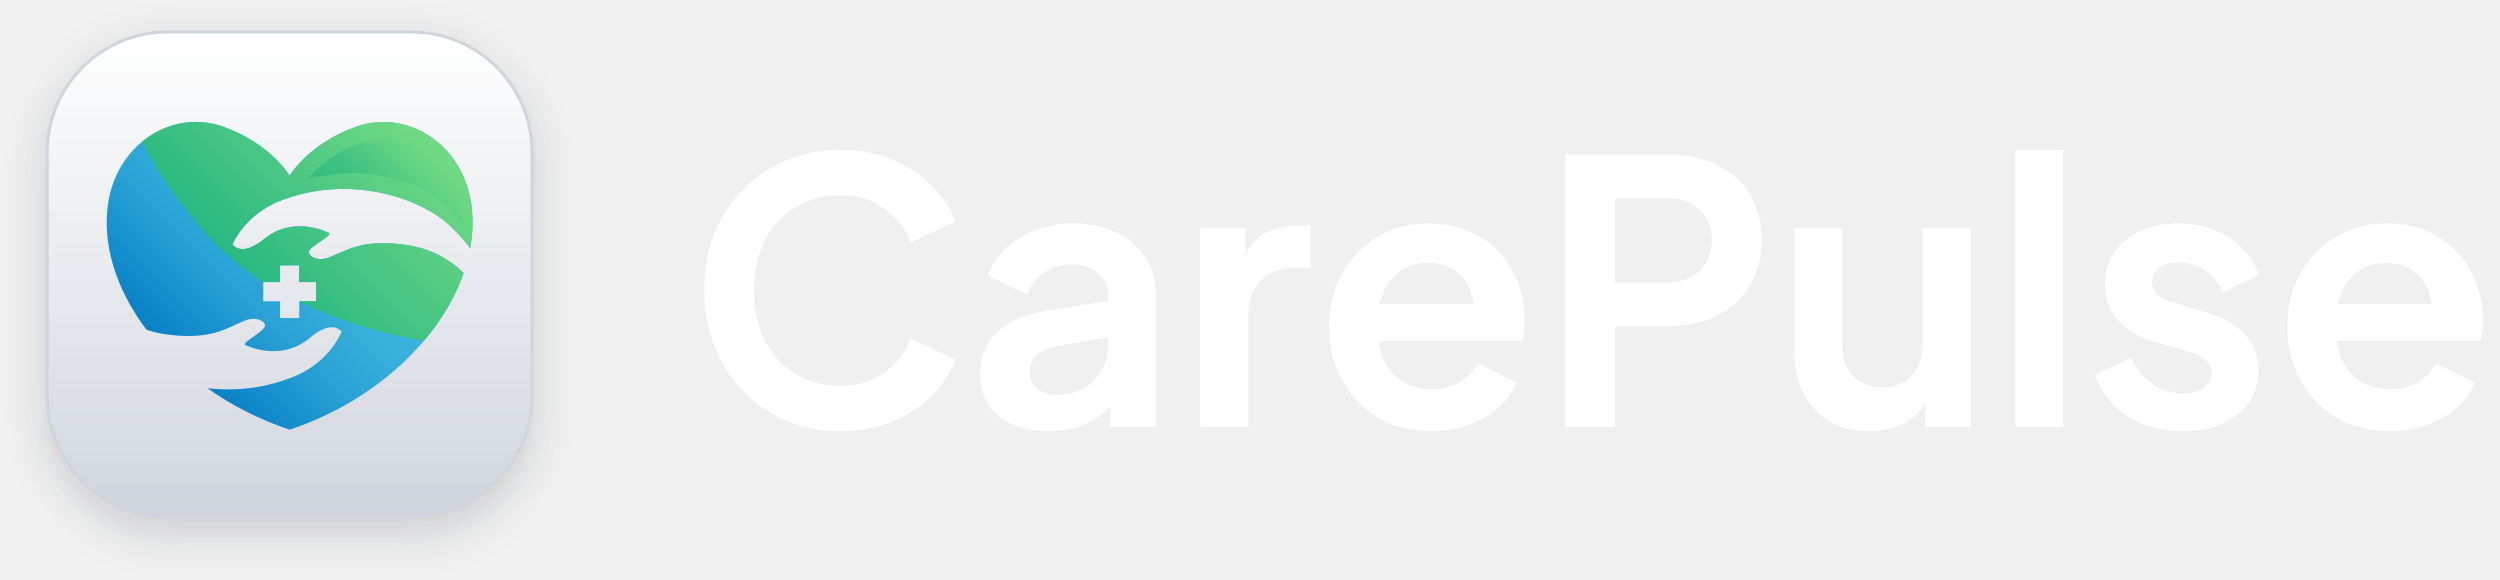
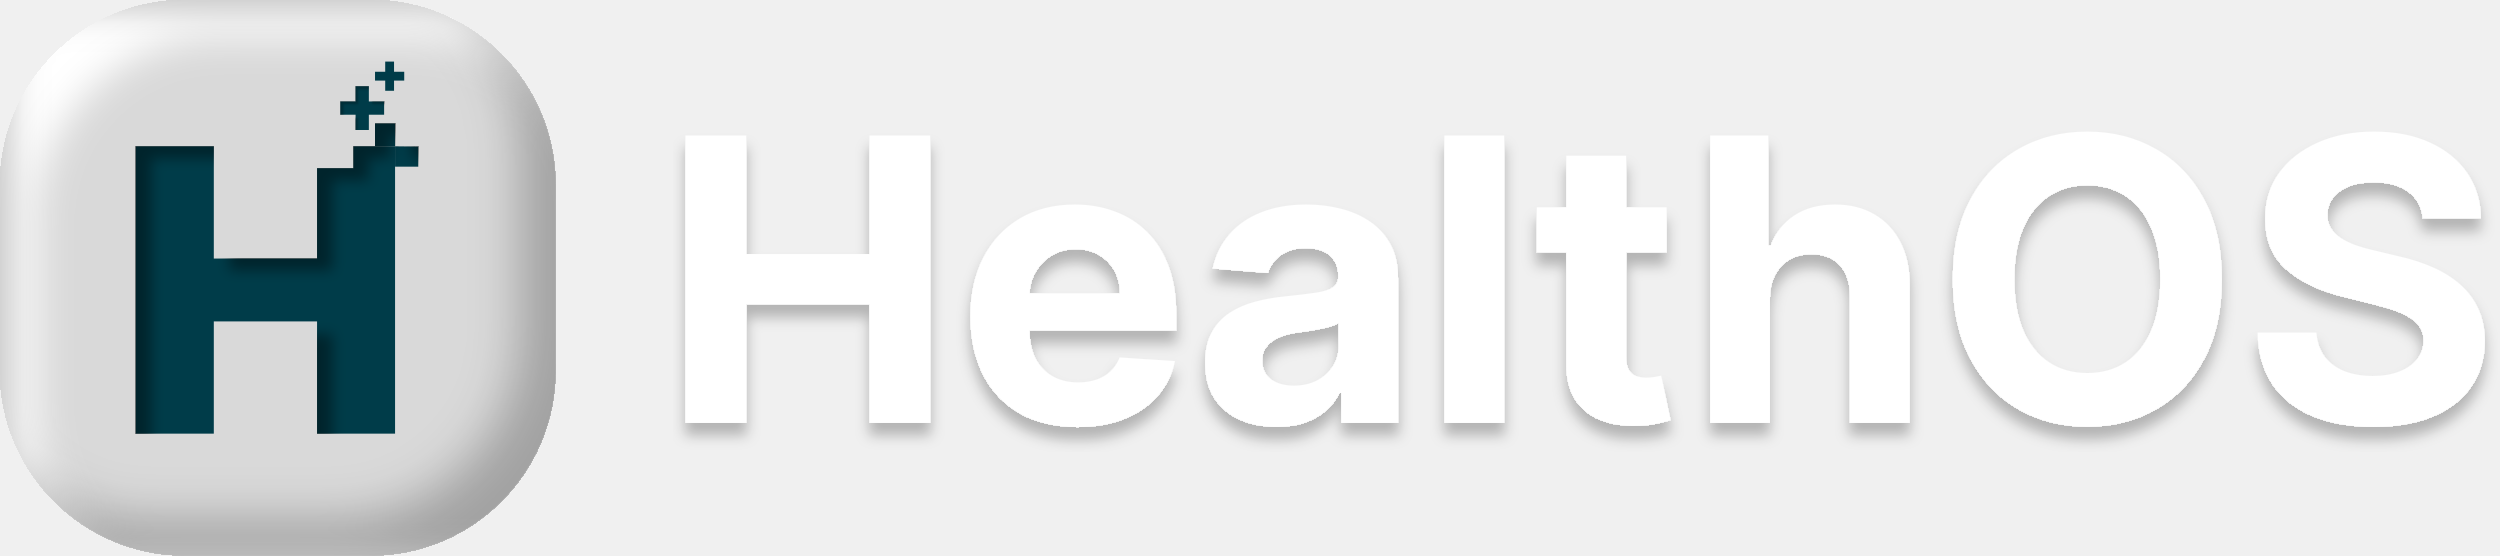
- <svg xmlns="http://www.w3.org/2000/svg" width="164" height="38" viewBox="0 0 164 38" fill="none">
-   <g filter="url(#filter0_dd_4155_249)">
-     <rect x="3.1" y="2.1" width="31.8" height="31.8" rx="7.9" fill="white" />
-     <rect x="3.1" y="2.1" width="31.8" height="31.8" rx="7.9" fill="url(#paint0_linear_4155_249)" />
-     <rect x="3.1" y="2.1" width="31.8" height="31.8" rx="7.9" stroke="#D0D5DD" stroke-width="0.2" />
-     <path d="M18.355 13.183C22.71 11.45 27.474 12.818 29.637 14.913C30.106 15.367 30.504 15.828 30.845 16.285C31.039 15.211 31.055 14.14 30.868 13.105C30.185 9.326 26.619 7.186 23.423 8.291C20.241 9.392 19 11.532 19 11.532C19 11.532 17.759 9.392 14.578 8.291C11.381 7.186 7.816 9.327 7.133 13.105C6.628 15.894 7.584 18.939 9.61 21.63C10.037 21.773 10.485 21.881 10.959 21.943C13.798 22.316 14.818 21.557 16.018 21.049C16.814 20.711 17.413 21.094 17.384 21.363C17.339 21.779 15.769 22.489 16.106 22.639C17.435 23.228 19.072 23.233 20.305 22.18C21.838 20.871 22.411 21.766 22.411 21.766C22.411 21.766 21.65 23.708 19.358 24.672C17.446 25.476 15.442 25.674 13.611 25.468C15.19 26.585 17.003 27.52 19 28.188C24.71 26.278 28.928 22.187 30.415 17.91C29.407 16.916 28.172 16.299 26.699 16.076C23.867 15.647 22.832 16.386 21.623 16.871C20.82 17.193 20.229 16.798 20.263 16.53C20.316 16.115 21.9 15.435 21.566 15.279C20.249 14.663 18.613 14.626 17.358 15.655C15.8 16.933 15.245 16.027 15.245 16.027C15.245 16.027 16.044 14.101 18.355 13.183ZM17.271 18.505H18.371V17.405H19.63V18.505H20.73V19.764H19.63V20.864H18.371V19.764H17.271V18.505Z" fill="url(#paint1_linear_4155_249)" />
-     <path d="M17.271 18.505H18.371V17.405H19.63V18.505H20.73V19.764H19.638C21.26 20.583 24.238 21.803 27.818 22.345C28.996 20.952 29.881 19.443 30.414 17.91C29.407 16.916 28.171 16.3 26.699 16.076C23.867 15.647 22.832 16.386 21.623 16.871C20.82 17.193 20.228 16.798 20.263 16.53C20.316 16.115 21.9 15.435 21.566 15.279C20.249 14.663 18.612 14.626 17.358 15.655C15.8 16.933 15.244 16.027 15.244 16.027C15.244 16.027 16.044 14.101 18.354 13.182C22.71 11.45 27.474 12.818 29.637 14.913C30.106 15.367 30.504 15.827 30.845 16.285C31.039 15.21 31.055 14.14 30.868 13.105C30.184 9.326 26.619 7.185 23.423 8.291C20.241 9.392 19 11.532 19 11.532C19 11.532 17.759 9.392 14.577 8.291C12.752 7.659 10.807 8.088 9.346 9.275C10.032 10.744 10.836 12.117 13.125 14.877C14.987 17.122 17.271 18.505 17.271 18.505Z" fill="url(#paint2_linear_4155_249)" />
-     <path opacity="0.31" d="M27.277 9.649C24.271 8.139 21.169 10.489 20.185 11.73C21.882 11.372 23.367 11.189 25.246 11.584C28.025 12.168 29.065 13.171 30.306 14.654C30.087 11.907 28.352 10.19 27.277 9.649Z" fill="url(#paint3_linear_4155_249)" />
+ <svg xmlns="http://www.w3.org/2000/svg" width="810" height="180" viewBox="0 0 810 180" fill="none">
+   <g filter="url(#filter0_d_0_1)">
+     <path d="M222.091 137V43.909H241.773V82.318H281.727V43.909H301.364V137H281.727V98.546H241.773V137H222.091ZM349.045 138.364C341.864 138.364 335.682 136.909 330.5 134C325.348 131.061 321.379 126.909 318.591 121.545C315.803 116.152 314.409 109.773 314.409 102.409C314.409 95.227 315.803 88.924 318.591 83.5C321.379 78.076 325.303 73.849 330.364 70.818C335.455 67.788 341.424 66.273 348.273 66.273C352.879 66.273 357.167 67.015 361.136 68.5C365.136 69.954 368.621 72.151 371.591 75.091C374.591 78.03 376.924 81.727 378.591 86.182C380.258 90.606 381.091 95.788 381.091 101.727V107.045H322.136V95.046H362.864C362.864 92.258 362.258 89.788 361.045 87.636C359.833 85.485 358.152 83.803 356 82.591C353.879 81.349 351.409 80.727 348.591 80.727C345.652 80.727 343.045 81.409 340.773 82.773C338.53 84.106 336.773 85.909 335.5 88.182C334.227 90.424 333.576 92.924 333.545 95.682V107.091C333.545 110.545 334.182 113.53 335.455 116.045C336.758 118.561 338.591 120.5 340.955 121.864C343.318 123.227 346.121 123.909 349.364 123.909C351.515 123.909 353.485 123.606 355.273 123C357.061 122.394 358.591 121.485 359.864 120.273C361.136 119.061 362.106 117.576 362.773 115.818L380.682 117C379.773 121.303 377.909 125.061 375.091 128.273C372.303 131.455 368.697 133.939 364.273 135.727C359.879 137.485 354.803 138.364 349.045 138.364ZM413.636 138.318C409.182 138.318 405.212 137.545 401.727 136C398.242 134.424 395.485 132.106 393.455 129.045C391.455 125.955 390.455 122.106 390.455 117.5C390.455 113.621 391.167 110.364 392.591 107.727C394.015 105.091 395.955 102.97 398.409 101.364C400.864 99.758 403.652 98.546 406.773 97.727C409.924 96.909 413.227 96.333 416.682 96C420.742 95.576 424.015 95.182 426.5 94.818C428.985 94.424 430.788 93.849 431.909 93.091C433.03 92.333 433.591 91.212 433.591 89.727V89.454C433.591 86.576 432.682 84.349 430.864 82.773C429.076 81.197 426.53 80.409 423.227 80.409C419.742 80.409 416.97 81.182 414.909 82.727C412.848 84.242 411.485 86.151 410.818 88.454L392.909 87C393.818 82.758 395.606 79.091 398.273 76C400.939 72.879 404.379 70.485 408.591 68.818C412.833 67.121 417.742 66.273 423.318 66.273C427.197 66.273 430.909 66.727 434.455 67.636C438.03 68.546 441.197 69.954 443.955 71.864C446.742 73.773 448.939 76.227 450.545 79.227C452.152 82.197 452.955 85.758 452.955 89.909V137H434.591V127.318H434.045C432.924 129.5 431.424 131.424 429.545 133.091C427.667 134.727 425.409 136.015 422.773 136.955C420.136 137.864 417.091 138.318 413.636 138.318ZM419.182 124.955C422.03 124.955 424.545 124.394 426.727 123.273C428.909 122.121 430.621 120.576 431.864 118.636C433.106 116.697 433.727 114.5 433.727 112.045V104.636C433.121 105.03 432.288 105.394 431.227 105.727C430.197 106.03 429.03 106.318 427.727 106.591C426.424 106.833 425.121 107.061 423.818 107.273C422.515 107.455 421.333 107.621 420.273 107.773C418 108.106 416.015 108.636 414.318 109.364C412.621 110.091 411.303 111.076 410.364 112.318C409.424 113.53 408.955 115.045 408.955 116.864C408.955 119.5 409.909 121.515 411.818 122.909C413.758 124.273 416.212 124.955 419.182 124.955ZM487.341 43.909V137H467.977V43.909H487.341ZM539.989 67.182V81.727H497.943V67.182H539.989ZM507.489 50.455H526.852V115.545C526.852 117.333 527.125 118.727 527.67 119.727C528.216 120.697 528.973 121.379 529.943 121.773C530.943 122.167 532.095 122.364 533.398 122.364C534.307 122.364 535.216 122.288 536.125 122.136C537.034 121.955 537.731 121.818 538.216 121.727L541.261 136.136C540.292 136.439 538.928 136.788 537.17 137.182C535.413 137.606 533.277 137.864 530.761 137.955C526.095 138.136 522.004 137.515 518.489 136.091C515.004 134.667 512.292 132.455 510.352 129.455C508.413 126.455 507.458 122.667 507.489 118.091V50.455ZM573.466 96.636V137H554.102V43.909H572.92V79.5H573.739C575.314 75.379 577.86 72.151 581.375 69.818C584.89 67.454 589.299 66.273 594.602 66.273C599.451 66.273 603.678 67.333 607.284 69.454C610.92 71.546 613.739 74.561 615.739 78.5C617.769 82.409 618.769 87.091 618.739 92.546V137H599.375V96C599.405 91.697 598.314 88.349 596.102 85.954C593.92 83.561 590.86 82.364 586.92 82.364C584.284 82.364 581.951 82.924 579.92 84.046C577.92 85.167 576.345 86.803 575.193 88.954C574.072 91.076 573.496 93.636 573.466 96.636ZM719.886 90.454C719.886 100.606 717.962 109.242 714.114 116.364C710.295 123.485 705.083 128.924 698.477 132.682C691.902 136.409 684.508 138.273 676.295 138.273C668.023 138.273 660.598 136.394 654.023 132.636C647.447 128.879 642.25 123.439 638.432 116.318C634.614 109.197 632.705 100.576 632.705 90.454C632.705 80.303 634.614 71.667 638.432 64.546C642.25 57.424 647.447 52 654.023 48.273C660.598 44.515 668.023 42.636 676.295 42.636C684.508 42.636 691.902 44.515 698.477 48.273C705.083 52 710.295 57.424 714.114 64.546C717.962 71.667 719.886 80.303 719.886 90.454ZM699.932 90.454C699.932 83.879 698.947 78.333 696.977 73.818C695.038 69.303 692.295 65.879 688.75 63.545C685.205 61.212 681.053 60.045 676.295 60.045C671.538 60.045 667.386 61.212 663.841 63.545C660.295 65.879 657.538 69.303 655.568 73.818C653.629 78.333 652.659 83.879 652.659 90.454C652.659 97.03 653.629 102.576 655.568 107.091C657.538 111.606 660.295 115.03 663.841 117.364C667.386 119.697 671.538 120.864 676.295 120.864C681.053 120.864 685.205 119.697 688.75 117.364C692.295 115.03 695.038 111.606 696.977 107.091C698.947 102.576 699.932 97.03 699.932 90.454ZM784.966 70.682C784.602 67.015 783.042 64.167 780.284 62.136C777.527 60.106 773.784 59.091 769.057 59.091C765.845 59.091 763.133 59.545 760.92 60.455C758.708 61.333 757.011 62.561 755.83 64.136C754.678 65.712 754.102 67.5 754.102 69.5C754.042 71.167 754.39 72.621 755.148 73.864C755.936 75.106 757.011 76.182 758.375 77.091C759.739 77.97 761.314 78.742 763.102 79.409C764.89 80.046 766.799 80.591 768.83 81.046L777.193 83.046C781.254 83.954 784.981 85.167 788.375 86.682C791.769 88.197 794.708 90.061 797.193 92.273C799.678 94.485 801.602 97.091 802.966 100.091C804.36 103.091 805.072 106.53 805.102 110.409C805.072 116.106 803.617 121.045 800.739 125.227C797.89 129.379 793.769 132.606 788.375 134.909C783.011 137.182 776.542 138.318 768.966 138.318C761.451 138.318 754.905 137.167 749.33 134.864C743.784 132.561 739.451 129.152 736.33 124.636C733.239 120.091 731.617 114.47 731.466 107.773H750.511C750.723 110.894 751.617 113.5 753.193 115.591C754.799 117.652 756.936 119.212 759.602 120.273C762.299 121.303 765.345 121.818 768.739 121.818C772.072 121.818 774.966 121.333 777.42 120.364C779.905 119.394 781.83 118.045 783.193 116.318C784.557 114.591 785.239 112.606 785.239 110.364C785.239 108.273 784.617 106.515 783.375 105.091C782.163 103.667 780.375 102.455 778.011 101.455C775.678 100.455 772.814 99.546 769.42 98.727L759.284 96.182C751.436 94.273 745.239 91.288 740.693 87.227C736.148 83.167 733.89 77.697 733.92 70.818C733.89 65.182 735.39 60.258 738.42 56.045C741.481 51.833 745.678 48.545 751.011 46.182C756.345 43.818 762.405 42.636 769.193 42.636C776.102 42.636 782.133 43.818 787.284 46.182C792.466 48.545 796.496 51.833 799.375 56.045C802.254 60.258 803.739 65.136 803.83 70.682H784.966Z" fill="white" />
  </g>
-   <path d="M55.128 28.288C53.848 28.288 52.664 28.056 51.576 27.592C50.504 27.128 49.56 26.48 48.744 25.648C47.944 24.816 47.32 23.84 46.872 22.72C46.424 21.6 46.2 20.376 46.2 19.048C46.2 17.72 46.416 16.496 46.848 15.376C47.296 14.24 47.92 13.264 48.72 12.448C49.536 11.616 50.488 10.976 51.576 10.528C52.664 10.064 53.848 9.832 55.128 9.832C56.408 9.832 57.552 10.048 58.56 10.48C59.584 10.912 60.448 11.488 61.152 12.208C61.856 12.912 62.36 13.688 62.664 14.536L59.736 15.904C59.4 15.008 58.832 14.272 58.032 13.696C57.232 13.104 56.264 12.808 55.128 12.808C54.008 12.808 53.016 13.072 52.152 13.6C51.304 14.128 50.64 14.856 50.16 15.784C49.696 16.712 49.464 17.8 49.464 19.048C49.464 20.296 49.696 21.392 50.16 22.336C50.64 23.264 51.304 23.992 52.152 24.52C53.016 25.048 54.008 25.312 55.128 25.312C56.264 25.312 57.232 25.024 58.032 24.448C58.832 23.856 59.4 23.112 59.736 22.216L62.664 23.584C62.36 24.432 61.856 25.216 61.152 25.936C60.448 26.64 59.584 27.208 58.56 27.64C57.552 28.072 56.408 28.288 55.128 28.288ZM68.776 28.288C67.864 28.288 67.072 28.136 66.4 27.832C65.728 27.528 65.208 27.096 64.84 26.536C64.472 25.96 64.288 25.296 64.288 24.544C64.288 23.824 64.448 23.184 64.768 22.624C65.088 22.048 65.584 21.568 66.256 21.184C66.928 20.8 67.776 20.528 68.8 20.368L73.072 19.672V22.072L69.4 22.696C68.776 22.808 68.312 23.008 68.008 23.296C67.704 23.584 67.552 23.96 67.552 24.424C67.552 24.872 67.72 25.232 68.056 25.504C68.408 25.76 68.84 25.888 69.352 25.888C70.008 25.888 70.584 25.752 71.08 25.48C71.592 25.192 71.984 24.8 72.256 24.304C72.544 23.808 72.688 23.264 72.688 22.672V19.312C72.688 18.752 72.464 18.288 72.016 17.92C71.584 17.536 71.008 17.344 70.288 17.344C69.616 17.344 69.016 17.528 68.488 17.896C67.976 18.248 67.6 18.72 67.36 19.312L64.792 18.064C65.048 17.376 65.448 16.784 65.992 16.288C66.552 15.776 67.208 15.376 67.96 15.088C68.712 14.8 69.528 14.656 70.408 14.656C71.48 14.656 72.424 14.856 73.24 15.256C74.056 15.64 74.688 16.184 75.136 16.888C75.6 17.576 75.832 18.384 75.832 19.312V28H72.856V25.768L73.528 25.72C73.192 26.28 72.792 26.752 72.328 27.136C71.864 27.504 71.336 27.792 70.744 28C70.152 28.192 69.496 28.288 68.776 28.288ZM78.737 28V14.944H81.689V17.848L81.449 17.416C81.753 16.44 82.225 15.76 82.865 15.376C83.521 14.992 84.305 14.8 85.217 14.8H85.985V17.584H84.857C83.961 17.584 83.241 17.864 82.697 18.424C82.153 18.968 81.881 19.736 81.881 20.728V28H78.737ZM93.906 28.288C92.562 28.288 91.386 27.984 90.378 27.376C89.37 26.768 88.586 25.944 88.026 24.904C87.466 23.864 87.186 22.712 87.186 21.448C87.186 20.136 87.466 18.976 88.026 17.968C88.602 16.944 89.378 16.136 90.354 15.544C91.346 14.952 92.45 14.656 93.666 14.656C94.69 14.656 95.586 14.824 96.354 15.16C97.138 15.496 97.802 15.96 98.346 16.552C98.89 17.144 99.306 17.824 99.594 18.592C99.882 19.344 100.026 20.16 100.026 21.04C100.026 21.264 100.01 21.496 99.978 21.736C99.962 21.976 99.922 22.184 99.858 22.36H89.778V19.96H98.082L96.594 21.088C96.738 20.352 96.698 19.696 96.474 19.12C96.266 18.544 95.914 18.088 95.418 17.752C94.938 17.416 94.354 17.248 93.666 17.248C93.01 17.248 92.426 17.416 91.914 17.752C91.402 18.072 91.01 18.552 90.738 19.192C90.482 19.816 90.386 20.576 90.45 21.472C90.386 22.272 90.49 22.984 90.762 23.608C91.05 24.216 91.466 24.688 92.01 25.024C92.57 25.36 93.21 25.528 93.93 25.528C94.65 25.528 95.258 25.376 95.754 25.072C96.266 24.768 96.666 24.36 96.954 23.848L99.498 25.096C99.242 25.72 98.842 26.272 98.298 26.752C97.754 27.232 97.106 27.608 96.354 27.88C95.618 28.152 94.802 28.288 93.906 28.288ZM102.673 28V10.12H109.345C110.561 10.12 111.633 10.344 112.561 10.792C113.505 11.224 114.241 11.864 114.769 12.712C115.297 13.544 115.561 14.56 115.561 15.76C115.561 16.944 115.289 17.96 114.745 18.808C114.217 19.64 113.489 20.28 112.561 20.728C111.633 21.176 110.561 21.4 109.345 21.4H105.937V28H102.673ZM105.937 18.52H109.393C109.985 18.52 110.497 18.408 110.929 18.184C111.361 17.944 111.697 17.616 111.937 17.2C112.177 16.784 112.297 16.304 112.297 15.76C112.297 15.2 112.177 14.72 111.937 14.32C111.697 13.904 111.361 13.584 110.929 13.36C110.497 13.12 109.985 13 109.393 13H105.937V18.52ZM122.628 28.288C121.62 28.288 120.74 28.064 119.988 27.616C119.252 27.168 118.684 26.544 118.284 25.744C117.9 24.944 117.708 24.008 117.708 22.936V14.944H120.852V22.672C120.852 23.216 120.956 23.696 121.164 24.112C121.388 24.512 121.7 24.832 122.1 25.072C122.516 25.296 122.98 25.408 123.492 25.408C124.004 25.408 124.46 25.296 124.86 25.072C125.26 24.832 125.572 24.504 125.796 24.088C126.02 23.672 126.132 23.176 126.132 22.6V14.944H129.276V28H126.3V25.432L126.564 25.888C126.26 26.688 125.756 27.288 125.052 27.688C124.364 28.088 123.556 28.288 122.628 28.288ZM132.198 28V9.832H135.342V28H132.198ZM143.213 28.288C141.821 28.288 140.605 27.96 139.565 27.304C138.541 26.632 137.837 25.728 137.453 24.592L139.805 23.464C140.141 24.2 140.605 24.776 141.197 25.192C141.805 25.608 142.477 25.816 143.213 25.816C143.789 25.816 144.245 25.688 144.581 25.432C144.917 25.176 145.085 24.84 145.085 24.424C145.085 24.168 145.013 23.96 144.869 23.8C144.741 23.624 144.557 23.48 144.317 23.368C144.093 23.24 143.845 23.136 143.573 23.056L141.437 22.456C140.333 22.136 139.493 21.648 138.917 20.992C138.357 20.336 138.077 19.56 138.077 18.664C138.077 17.864 138.277 17.168 138.677 16.576C139.093 15.968 139.661 15.496 140.381 15.16C141.117 14.824 141.957 14.656 142.901 14.656C144.133 14.656 145.221 14.952 146.165 15.544C147.109 16.136 147.781 16.968 148.181 18.04L145.781 19.168C145.557 18.576 145.181 18.104 144.653 17.752C144.125 17.4 143.533 17.224 142.877 17.224C142.349 17.224 141.933 17.344 141.629 17.584C141.325 17.824 141.173 18.136 141.173 18.52C141.173 18.76 141.237 18.968 141.365 19.144C141.493 19.32 141.669 19.464 141.893 19.576C142.133 19.688 142.405 19.792 142.709 19.888L144.797 20.512C145.869 20.832 146.693 21.312 147.269 21.952C147.861 22.592 148.157 23.376 148.157 24.304C148.157 25.088 147.949 25.784 147.533 26.392C147.117 26.984 146.541 27.448 145.805 27.784C145.069 28.12 144.205 28.288 143.213 28.288ZM156.765 28.288C155.421 28.288 154.245 27.984 153.237 27.376C152.229 26.768 151.445 25.944 150.885 24.904C150.325 23.864 150.045 22.712 150.045 21.448C150.045 20.136 150.325 18.976 150.885 17.968C151.461 16.944 152.237 16.136 153.213 15.544C154.205 14.952 155.309 14.656 156.525 14.656C157.549 14.656 158.445 14.824 159.213 15.16C159.997 15.496 160.661 15.96 161.205 16.552C161.749 17.144 162.165 17.824 162.453 18.592C162.741 19.344 162.885 20.16 162.885 21.04C162.885 21.264 162.869 21.496 162.837 21.736C162.821 21.976 162.781 22.184 162.717 22.36H152.637V19.96H160.941L159.453 21.088C159.597 20.352 159.557 19.696 159.333 19.12C159.125 18.544 158.773 18.088 158.277 17.752C157.797 17.416 157.213 17.248 156.525 17.248C155.869 17.248 155.285 17.416 154.773 17.752C154.261 18.072 153.869 18.552 153.597 19.192C153.341 19.816 153.245 20.576 153.309 21.472C153.245 22.272 153.349 22.984 153.621 23.608C153.909 24.216 154.325 24.688 154.869 25.024C155.429 25.36 156.069 25.528 156.789 25.528C157.509 25.528 158.117 25.376 158.613 25.072C159.125 24.768 159.525 24.36 159.813 23.848L162.357 25.096C162.101 25.72 161.701 26.272 161.157 26.752C160.613 27.232 159.965 27.608 159.213 27.88C158.477 28.152 157.661 28.288 156.765 28.288Z" fill="white" />
+   <g filter="url(#filter1_ii_0_1)">
+     <rect width="180" height="180" rx="60" fill="#D9D9D9" />
+   </g>
+   <path d="M124.807 29.412V19.952H127.67V29.412H124.807ZM121.509 26.114V23.25H130.969V26.114H121.509Z" fill="#003C49" />
+   <g filter="url(#filter2_i_0_1)">
+     <path d="M115.21 42.118V27.928H119.506V42.118H115.21ZM110.263 37.17V32.875H124.453V37.17H110.263Z" fill="#003C49" />
+   </g>
+   <g filter="url(#filter3_i_0_1)">
+     <path d="M44 140.5V47.409H69.273V83.773H102.727V54.5H114.5V47.409H121.5H128V54V140.5H102.727V104.136H69.273V140.5H44Z" fill="#003C49" />
+     <path d="M121.5 47.409H128V40H121.5V47.409Z" fill="#003C49" />
+     <path d="M135.5 54V47.5L128 47.409V54H135.5Z" fill="#003C49" />
+   </g>
  <defs>
-     <filter id="filter0_dd_4155_249" x="0" y="0" width="38" height="38" filterUnits="userSpaceOnUse" color-interpolation-filters="sRGB">
+     <filter id="filter0_d_0_1" x="218.091" y="42.636" width="591.011" height="103.727" filterUnits="userSpaceOnUse" color-interpolation-filters="sRGB">
      <feFlood flood-opacity="0" result="BackgroundImageFix" />
      <feColorMatrix in="SourceAlpha" type="matrix" values="0 0 0 0 0 0 0 0 0 0 0 0 0 0 0 0 0 0 127 0" result="hardAlpha" />
-       <feOffset dy="1" />
-       <feGaussianBlur stdDeviation="1" />
-       <feColorMatrix type="matrix" values="0 0 0 0 0.063 0 0 0 0 0.094 0 0 0 0 0.157 0 0 0 0.06 0" />
-       <feBlend mode="normal" in2="BackgroundImageFix" result="effect1_dropShadow_4155_249" />
+       <feOffset dy="4" />
+       <feGaussianBlur stdDeviation="2" />
+       <feComposite in2="hardAlpha" operator="out" />
+       <feColorMatrix type="matrix" values="0 0 0 0 0 0 0 0 0 0 0 0 0 0 0 0 0 0 0.25 0" />
+       <feBlend mode="normal" in2="BackgroundImageFix" result="effect1_dropShadow_0_1" />
+       <feBlend mode="normal" in="SourceGraphic" in2="effect1_dropShadow_0_1" result="shape" />
+     </filter>
+     <filter id="filter1_ii_0_1" x="-12" y="-12" width="204" height="204" filterUnits="userSpaceOnUse" color-interpolation-filters="sRGB">
+       <feFlood flood-opacity="0" result="BackgroundImageFix" />
+       <feBlend mode="normal" in="SourceGraphic" in2="BackgroundImageFix" result="shape" />
      <feColorMatrix in="SourceAlpha" type="matrix" values="0 0 0 0 0 0 0 0 0 0 0 0 0 0 0 0 0 0 127 0" result="hardAlpha" />
-       <feOffset dy="1" />
-       <feGaussianBlur stdDeviation="1.5" />
-       <feColorMatrix type="matrix" values="0 0 0 0 0.063 0 0 0 0 0.094 0 0 0 0 0.157 0 0 0 0.1 0" />
-       <feBlend mode="normal" in2="effect1_dropShadow_4155_249" result="effect2_dropShadow_4155_249" />
-       <feBlend mode="normal" in="SourceGraphic" in2="effect2_dropShadow_4155_249" result="shape" />
+       <feOffset dx="12" dy="12" />
+       <feGaussianBlur stdDeviation="6" />
+       <feComposite in2="hardAlpha" operator="arithmetic" k2="-1" k3="1" />
+       <feColorMatrix type="matrix" values="0 0 0 0 1 0 0 0 0 1 0 0 0 0 1 0 0 0 1 0" />
+       <feBlend mode="normal" in2="shape" result="effect1_innerShadow_0_1" />
+       <feColorMatrix in="SourceAlpha" type="matrix" values="0 0 0 0 0 0 0 0 0 0 0 0 0 0 0 0 0 0 127 0" result="hardAlpha" />
+       <feOffset dx="-12" dy="-12" />
+       <feGaussianBlur stdDeviation="7.5" />
+       <feComposite in2="hardAlpha" operator="arithmetic" k2="-1" k3="1" />
+       <feColorMatrix type="matrix" values="0 0 0 0 0 0 0 0 0 0 0 0 0 0 0 0 0 0 0.25 0" />
+       <feBlend mode="normal" in2="effect1_innerShadow_0_1" result="effect2_innerShadow_0_1" />
    </filter>
-     <linearGradient id="paint0_linear_4155_249" x1="19" y1="2" x2="19" y2="34" gradientUnits="userSpaceOnUse">
-       <stop stop-color="white" />
-       <stop offset="1" stop-color="#D0D5DD" />
-     </linearGradient>
-     <linearGradient id="paint1_linear_4155_249" x1="10.199" y1="24.214" x2="27.835" y2="6.578" gradientUnits="userSpaceOnUse">
-       <stop stop-color="#0076C1" />
-       <stop offset="0.074" stop-color="#0B82C6" />
-       <stop offset="0.277" stop-color="#269ED3" />
-       <stop offset="0.455" stop-color="#36AFDA" />
-       <stop offset="0.587" stop-color="#3CB5DD" />
-     </linearGradient>
-     <linearGradient id="paint2_linear_4155_249" x1="10.139" y1="24.254" x2="27.827" y2="6.565" gradientUnits="userSpaceOnUse">
-       <stop stop-color="#00A482" />
-       <stop offset="1" stop-color="#79DD83" />
-     </linearGradient>
-     <linearGradient id="paint3_linear_4155_249" x1="24.861" y1="13.507" x2="28.529" y2="10.113" gradientUnits="userSpaceOnUse">
-       <stop stop-color="#00A482" />
-       <stop offset="1" stop-color="#79DD83" />
-     </linearGradient>
+     <filter id="filter2_i_0_1" x="110.263" y="27.928" width="15.19" height="15.19" filterUnits="userSpaceOnUse" color-interpolation-filters="sRGB">
+       <feFlood flood-opacity="0" result="BackgroundImageFix" />
+       <feBlend mode="normal" in="SourceGraphic" in2="BackgroundImageFix" result="shape" />
+       <feColorMatrix in="SourceAlpha" type="matrix" values="0 0 0 0 0 0 0 0 0 0 0 0 0 0 0 0 0 0 127 0" result="hardAlpha" />
+       <feOffset dx="1" dy="1" />
+       <feGaussianBlur stdDeviation="0.5" />
+       <feComposite in2="hardAlpha" operator="arithmetic" k2="-1" k3="1" />
+       <feColorMatrix type="matrix" values="0 0 0 0 0 0 0 0 0 0 0 0 0 0 0 0 0 0 0.25 0" />
+       <feBlend mode="normal" in2="shape" result="effect1_innerShadow_0_1" />
+     </filter>
+     <filter id="filter3_i_0_1" x="44" y="40" width="95.5" height="104.5" filterUnits="userSpaceOnUse" color-interpolation-filters="sRGB">
+       <feFlood flood-opacity="0" result="BackgroundImageFix" />
+       <feBlend mode="normal" in="SourceGraphic" in2="BackgroundImageFix" result="shape" />
+       <feColorMatrix in="SourceAlpha" type="matrix" values="0 0 0 0 0 0 0 0 0 0 0 0 0 0 0 0 0 0 127 0" result="hardAlpha" />
+       <feOffset dx="5" dy="4" />
+       <feGaussianBlur stdDeviation="2" />
+       <feComposite in2="hardAlpha" operator="arithmetic" k2="-1" k3="1" />
+       <feColorMatrix type="matrix" values="0 0 0 0 0 0 0 0 0 0 0 0 0 0 0 0 0 0 0.4 0" />
+       <feBlend mode="normal" in2="shape" result="effect1_innerShadow_0_1" />
+     </filter>
  </defs>
</svg>
